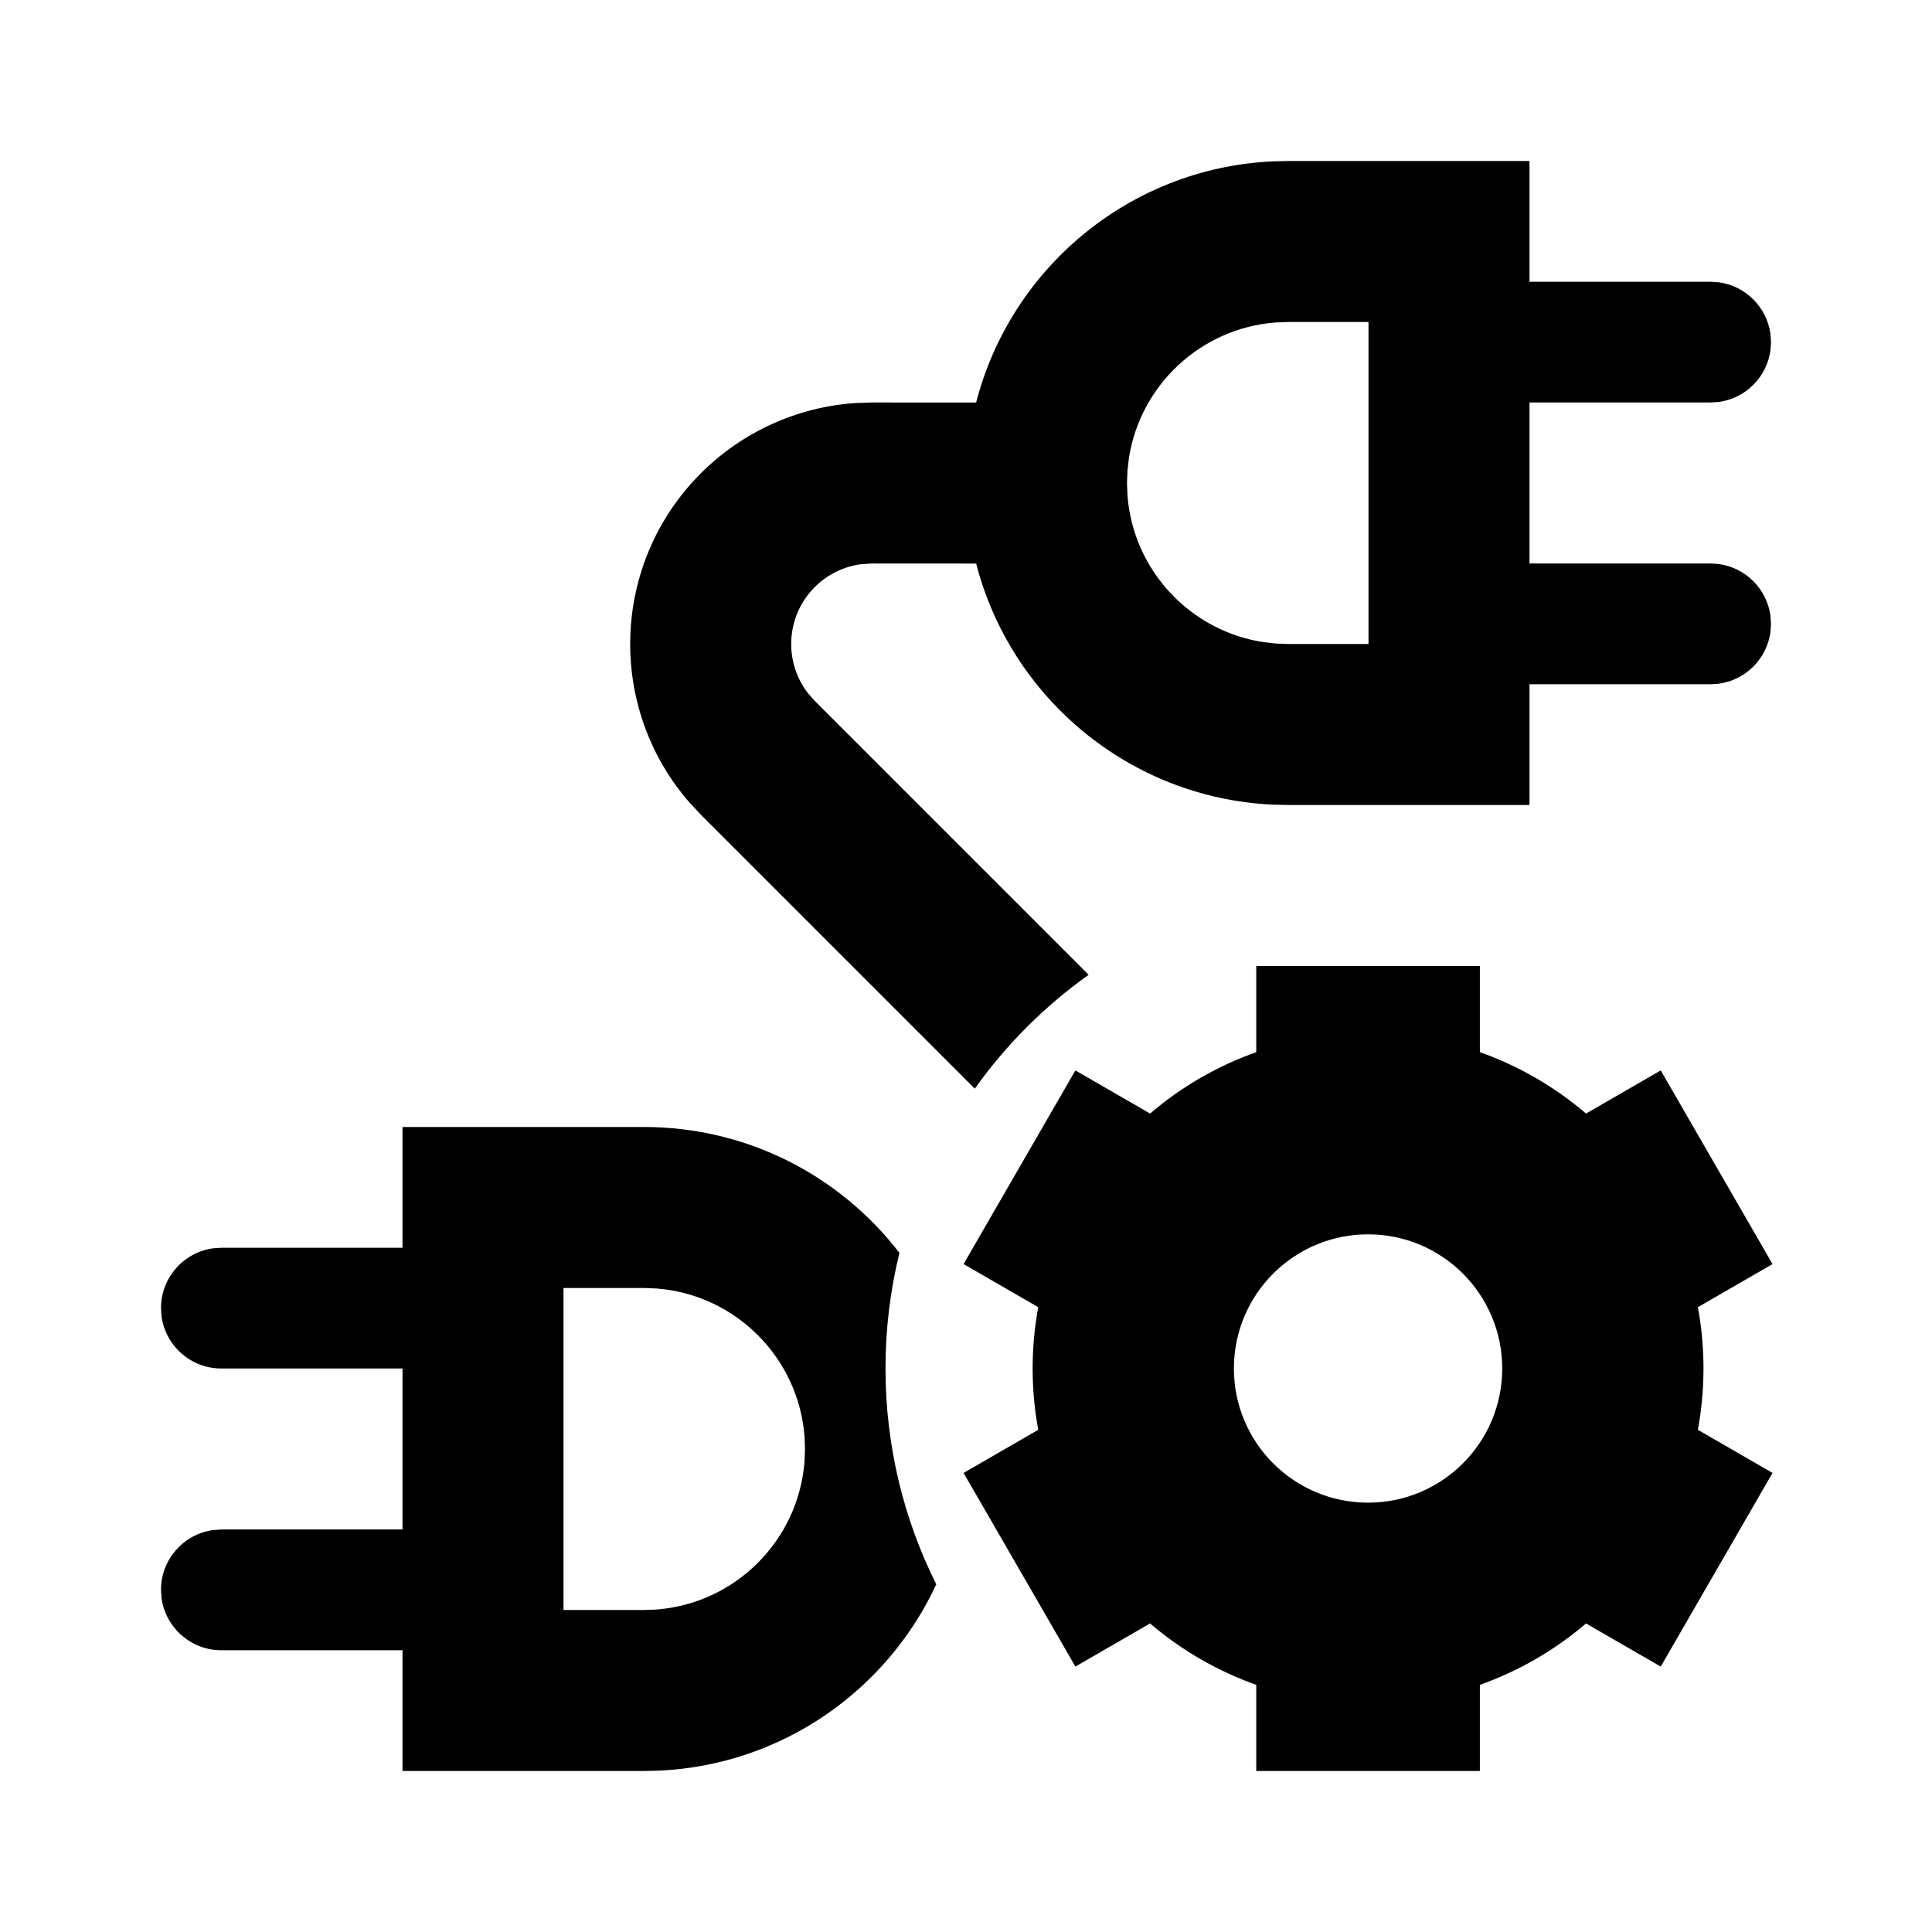
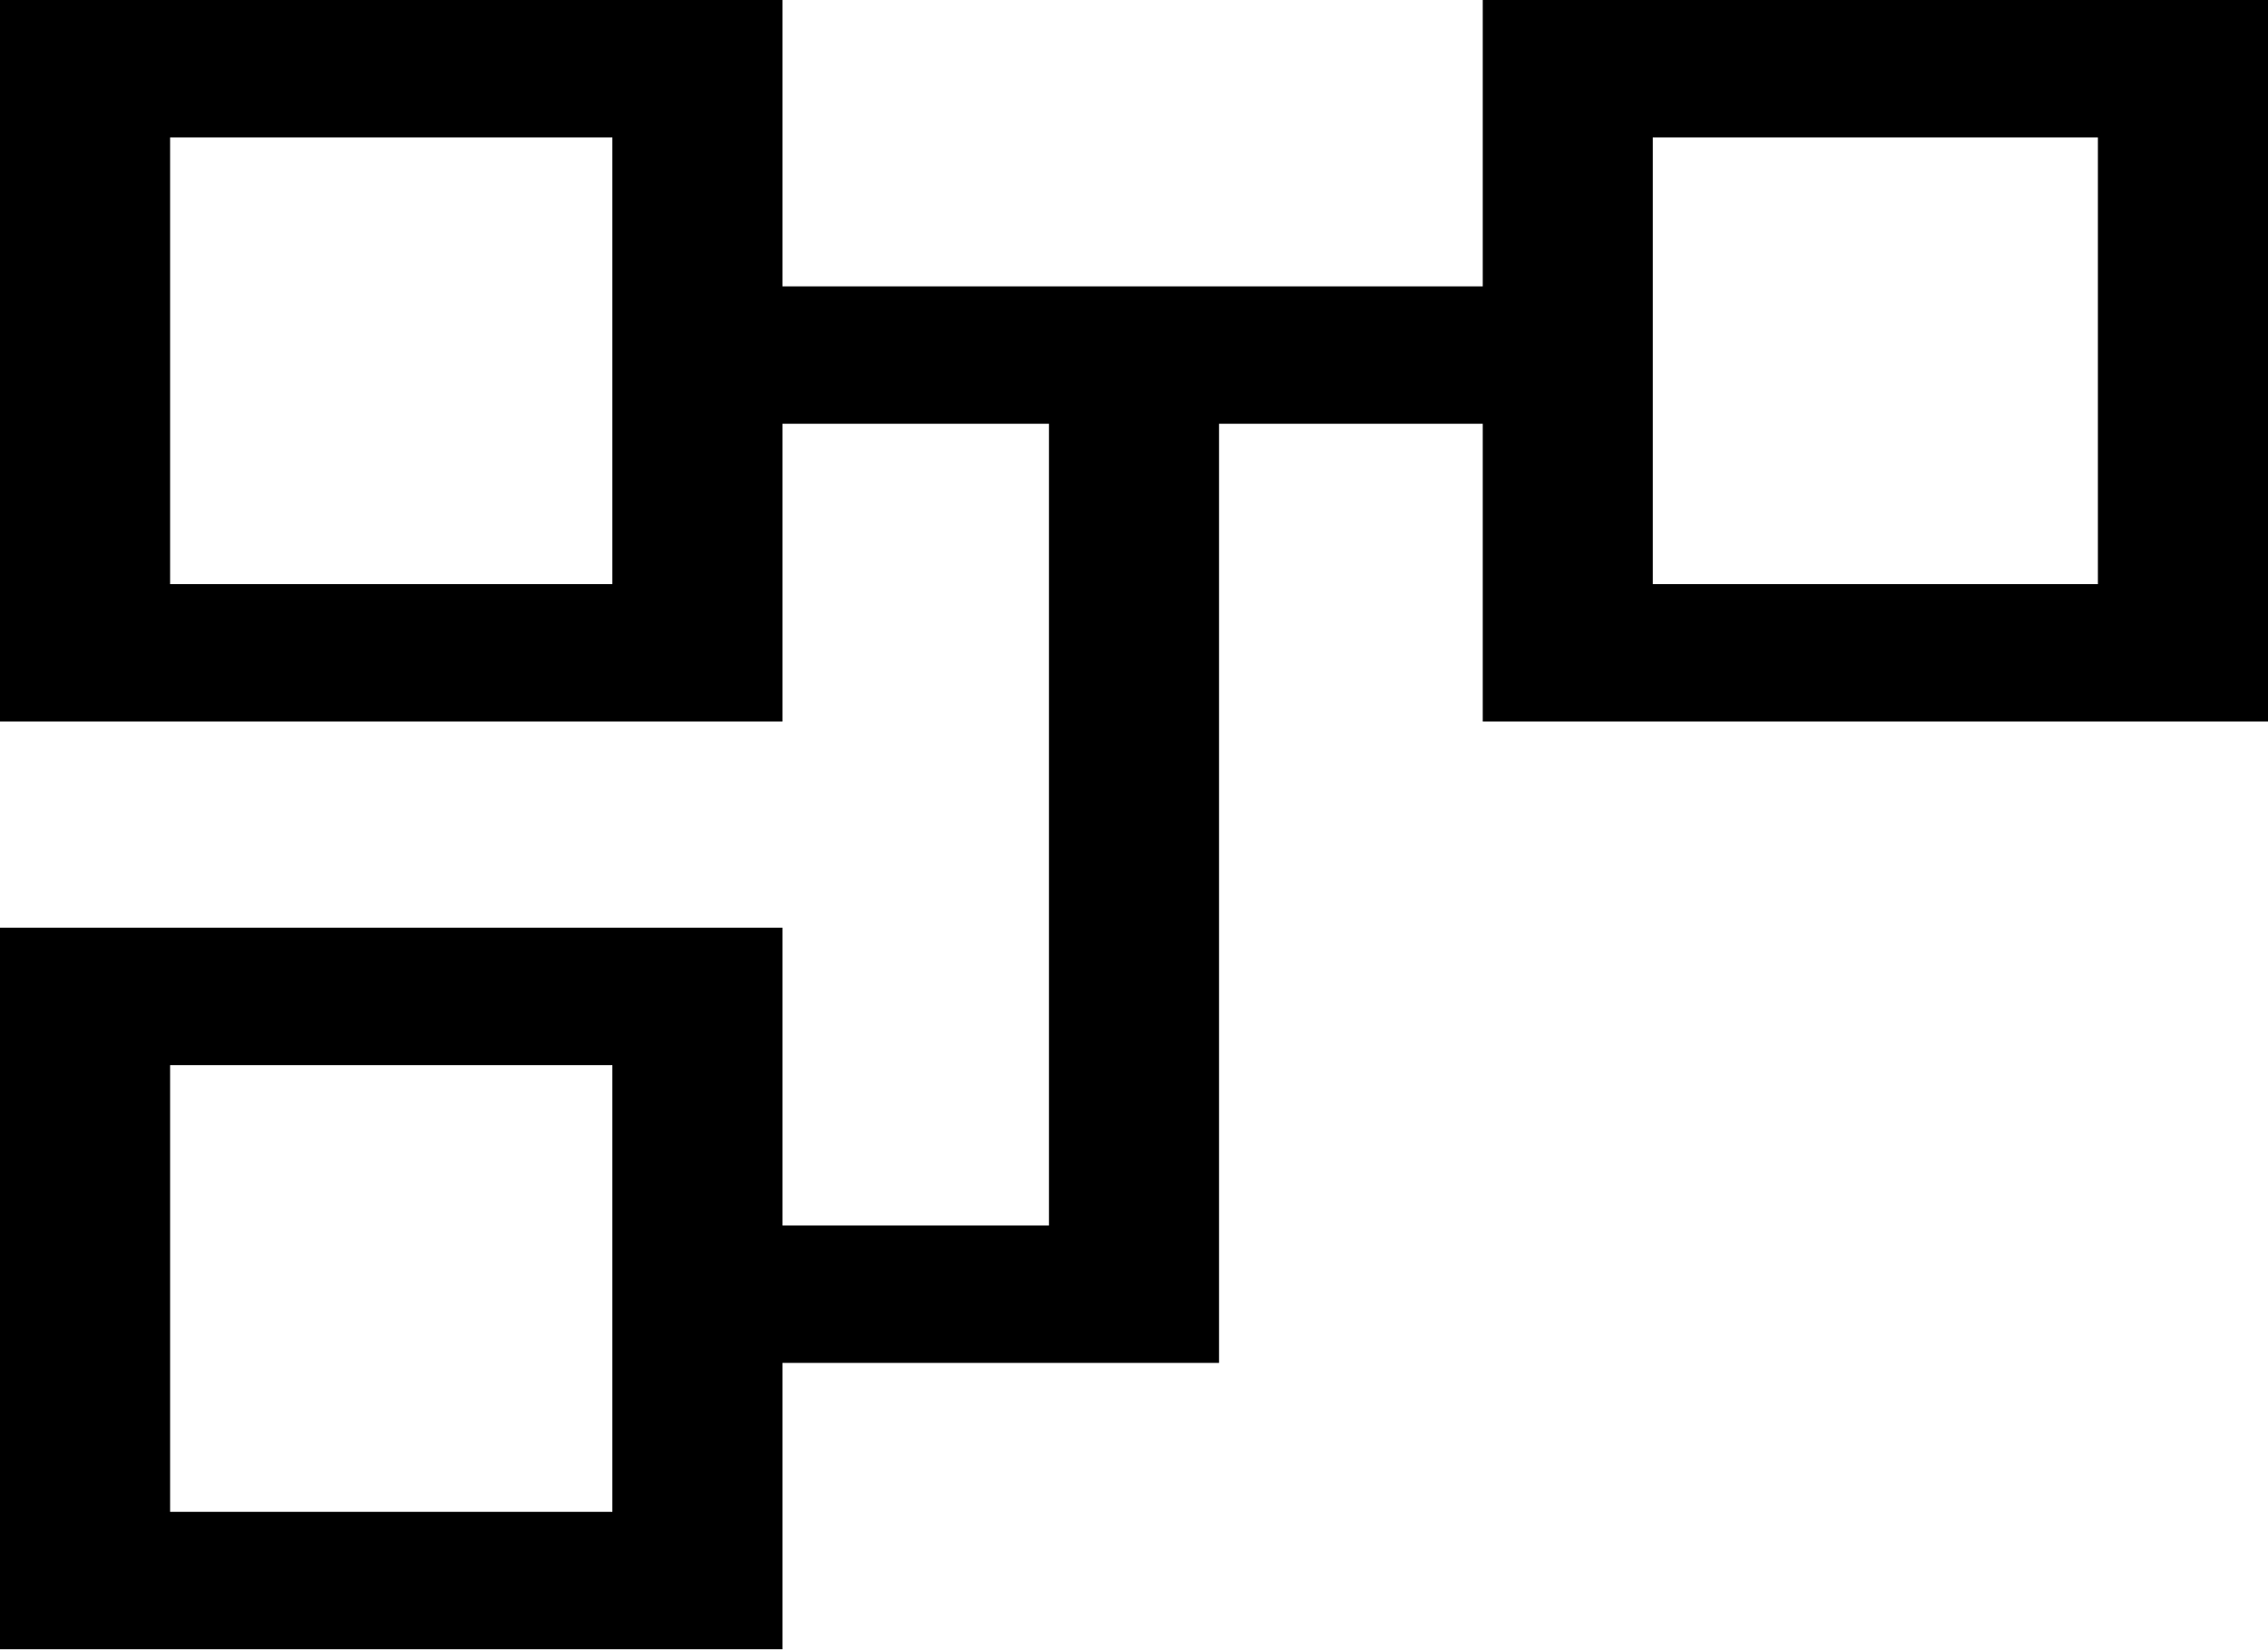
- <svg xmlns="http://www.w3.org/2000/svg" width="512" height="512" viewBox="0 0 512 512" fill="currentColor">
-   <path fill-rule="evenodd" d="M405.333 42.666v32h48l2.171.146c7.1.963 12.72 6.583 13.683 13.683l.146 2.171l-.146 2.171c-.963 7.1-6.583 12.72-13.683 13.683l-2.171.146h-48v42.667h48l2.171.146c7.1.963 12.72 6.583 13.683 13.683l.146 2.171l-.146 2.171c-.963 7.099-6.583 12.719-13.683 13.683l-2.171.146h-48v32h-64l-4.259-.105c-37.866-1.861-69.243-28.404-78.381-63.879l-27.687-.016l-2.804.185a21.33 21.33 0 0 0-12.28 6.063c-7.691 7.69-8.282 19.791-1.775 28.16l1.775 2.01l72.579 72.579a128.7 128.7 0 0 0-30.17 30.17l-72.579-72.579l-2.88-3.072c-22.074-25.139-21.114-63.444 2.88-87.438a64 64 0 0 1 41.028-18.605l4.226-.14l27.681.005c9.12-35.444 40.441-61.977 78.255-63.894l4.391-.111zm-170.666 320c0 20.556 4.845 39.979 13.456 57.192c-12.984 27.998-40.701 47.773-73.197 49.37l-4.259.105h-64v-32h-48c-8.1 0-14.795-6.02-15.854-13.829l-.146-2.171c0-8.1 6.019-14.795 13.829-15.854l2.17-.146h48.001v-42.667h-48c-8.1 0-14.795-6.019-15.854-13.829l-.146-2.171c0-8.1 6.019-14.794 13.829-15.854l2.17-.146h48.001v-32h64c27.571 0 52.089 13.076 67.689 33.365a128.3 128.3 0 0 0-3.689 30.635m-64-21.333h-21.334v85.333h21.334l3.184-.117c20.973-1.547 37.73-18.256 39.353-39.208l.129-3.342l-.117-3.184c-1.547-20.973-18.255-37.73-39.207-39.353zm192-256h-21.334l-3.342.129c-19.787 1.533-35.79 16.565-38.811 35.898l-.396 3.455l-.117 3.184l.129 3.342c1.533 19.788 16.565 35.791 35.898 38.812l3.455.396l3.184.117h21.334zm-29.746 170.666h59.259v22.836a88.8 88.8 0 0 1 28.134 16.268l19.798-11.43l29.629 51.32l-19.784 11.422a89.4 89.4 0 0 1 1.482 16.251c0 5.551-.509 10.982-1.482 16.251l19.784 11.422l-29.63 51.32l-19.797-11.429a88.8 88.8 0 0 1-28.134 16.267v22.836h-59.259v-22.836a88.8 88.8 0 0 1-28.135-16.267l-19.797 11.429l-29.63-51.32l19.785-11.422a89.3 89.3 0 0 1-1.483-16.251c0-5.55.509-10.982 1.483-16.251l-19.785-11.422l29.63-51.32l19.797 11.43a88.8 88.8 0 0 1 28.135-16.268zm65.185 106.667c0 19.637-15.919 35.556-35.556 35.556s-35.555-15.919-35.555-35.556s15.918-35.556 35.555-35.556s35.556 15.919 35.556 35.556" clip-rule="evenodd" />
+ <svg xmlns="http://www.w3.org/2000/svg" width="22" height="16" viewBox="0 0 22 16" fill="none">
+   <path d="M7.59 16V13.222H11.825V4.111H14.383V7H22V0H14.383V2.778H7.59V0H1.19209e-07V7H7.59V4.111H10.175V11.889H7.59V9H1.19209e-07V16H7.59ZM5.94 5.667H1.65V1.333H5.94V5.667ZM5.94 14.667H1.65V10.333H5.94V14.667ZM20.35 5.667H16.032V1.333H20.35V5.667Z" fill="black" />
</svg>
